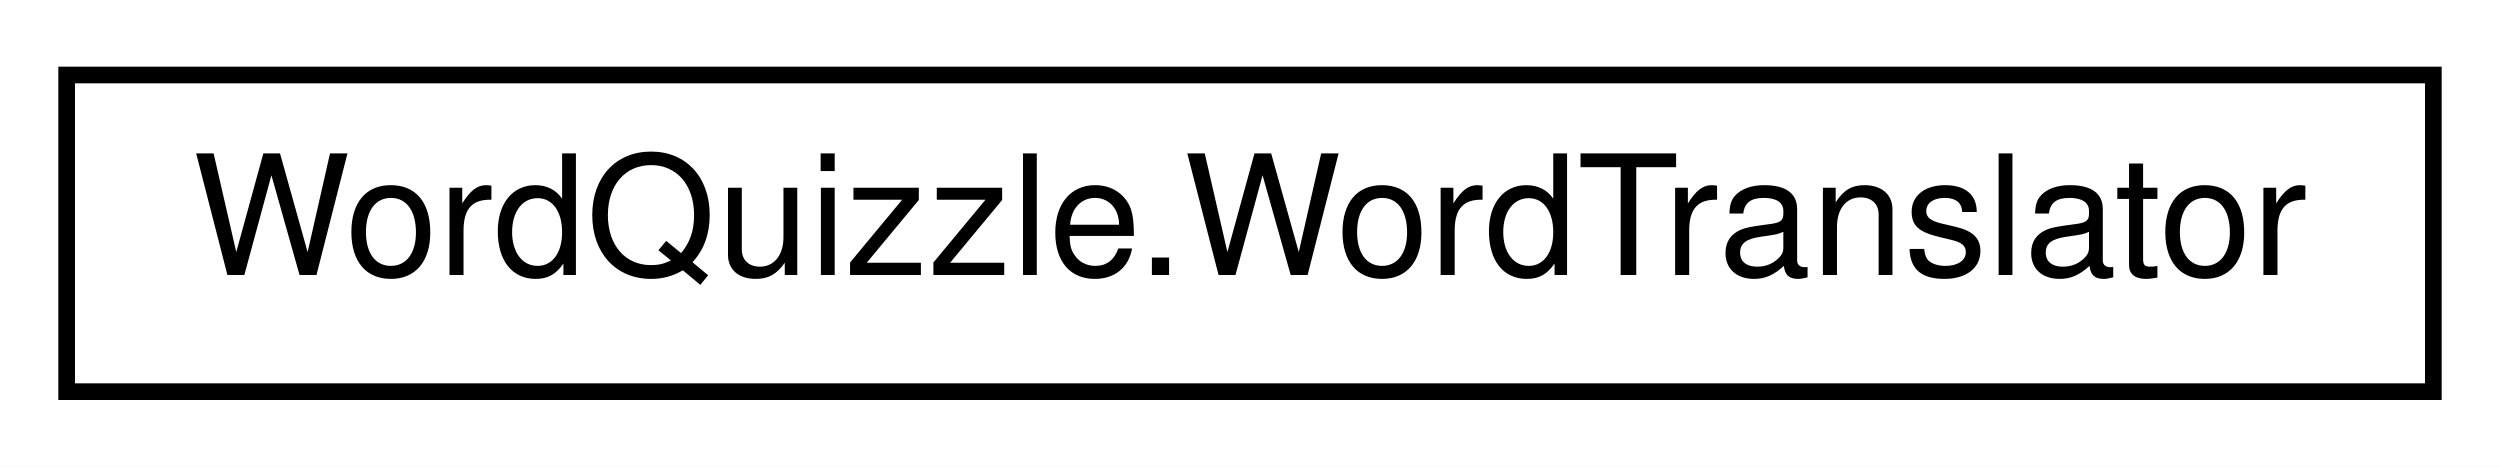
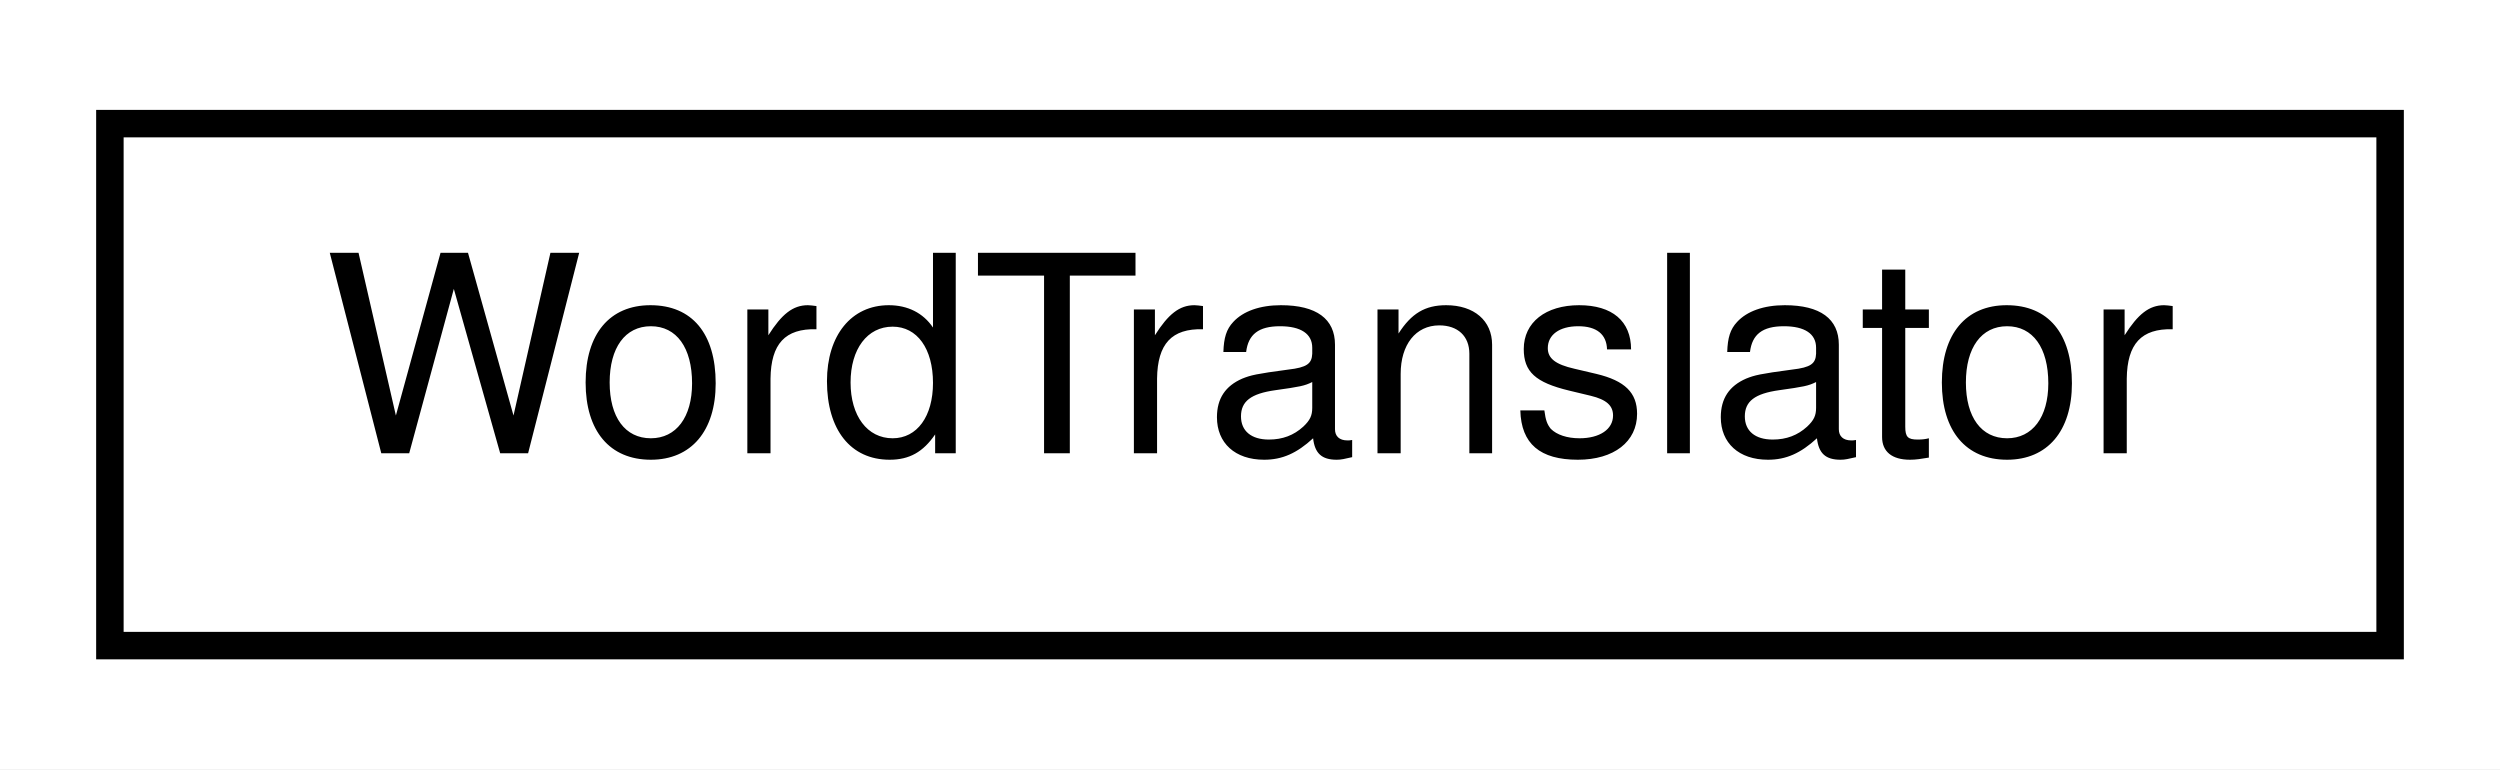
- <svg xmlns="http://www.w3.org/2000/svg" xmlns:xlink="http://www.w3.org/1999/xlink" width="150pt" height="28pt" viewBox="0.00 0.00 150.00 28.00">
+ <svg xmlns="http://www.w3.org/2000/svg" xmlns:xlink="http://www.w3.org/1999/xlink" width="91pt" height="28pt" viewBox="0.00 0.00 91.00 28.00">
  <g id="graph0" class="graph" transform="scale(1 1) rotate(0) translate(4 24)">
-     <polygon fill="white" stroke="none" points="-4,4 -4,-24 146,-24 146,4 -4,4" />
+     <polygon fill="white" stroke="none" points="-4,4 -4,-24 87,-24 87,4 -4,4" />
    <g id="node1" class="node">
      <g id="a_node1">
-         <a xlink:href="class_word_quizzle_1_1_word_translator.html" target="_top" xlink:title="Implementa un dizionario italiano-inglese.">
-           <polygon fill="white" stroke="black" points="0,-0.5 0,-19.5 142,-19.5 142,-0.5 0,-0.5" />
-           <text text-anchor="middle" x="71" y="-7.5" font-family="Helvetica,sans-Serif" font-size="10.00">WordQuizzle.WordTranslator</text>
+         <a xlink:href="class_word_translator.html" target="_top" xlink:title="Implementa un dizionario italiano-inglese.">
+           <polygon fill="white" stroke="black" points="0,-0.5 0,-19.5 83,-19.5 83,-0.5 0,-0.5" />
+           <text text-anchor="middle" x="41.5" y="-7.5" font-family="Helvetica,sans-Serif" font-size="10.00">WordTranslator</text>
        </a>
      </g>
    </g>
  </g>
</svg>
